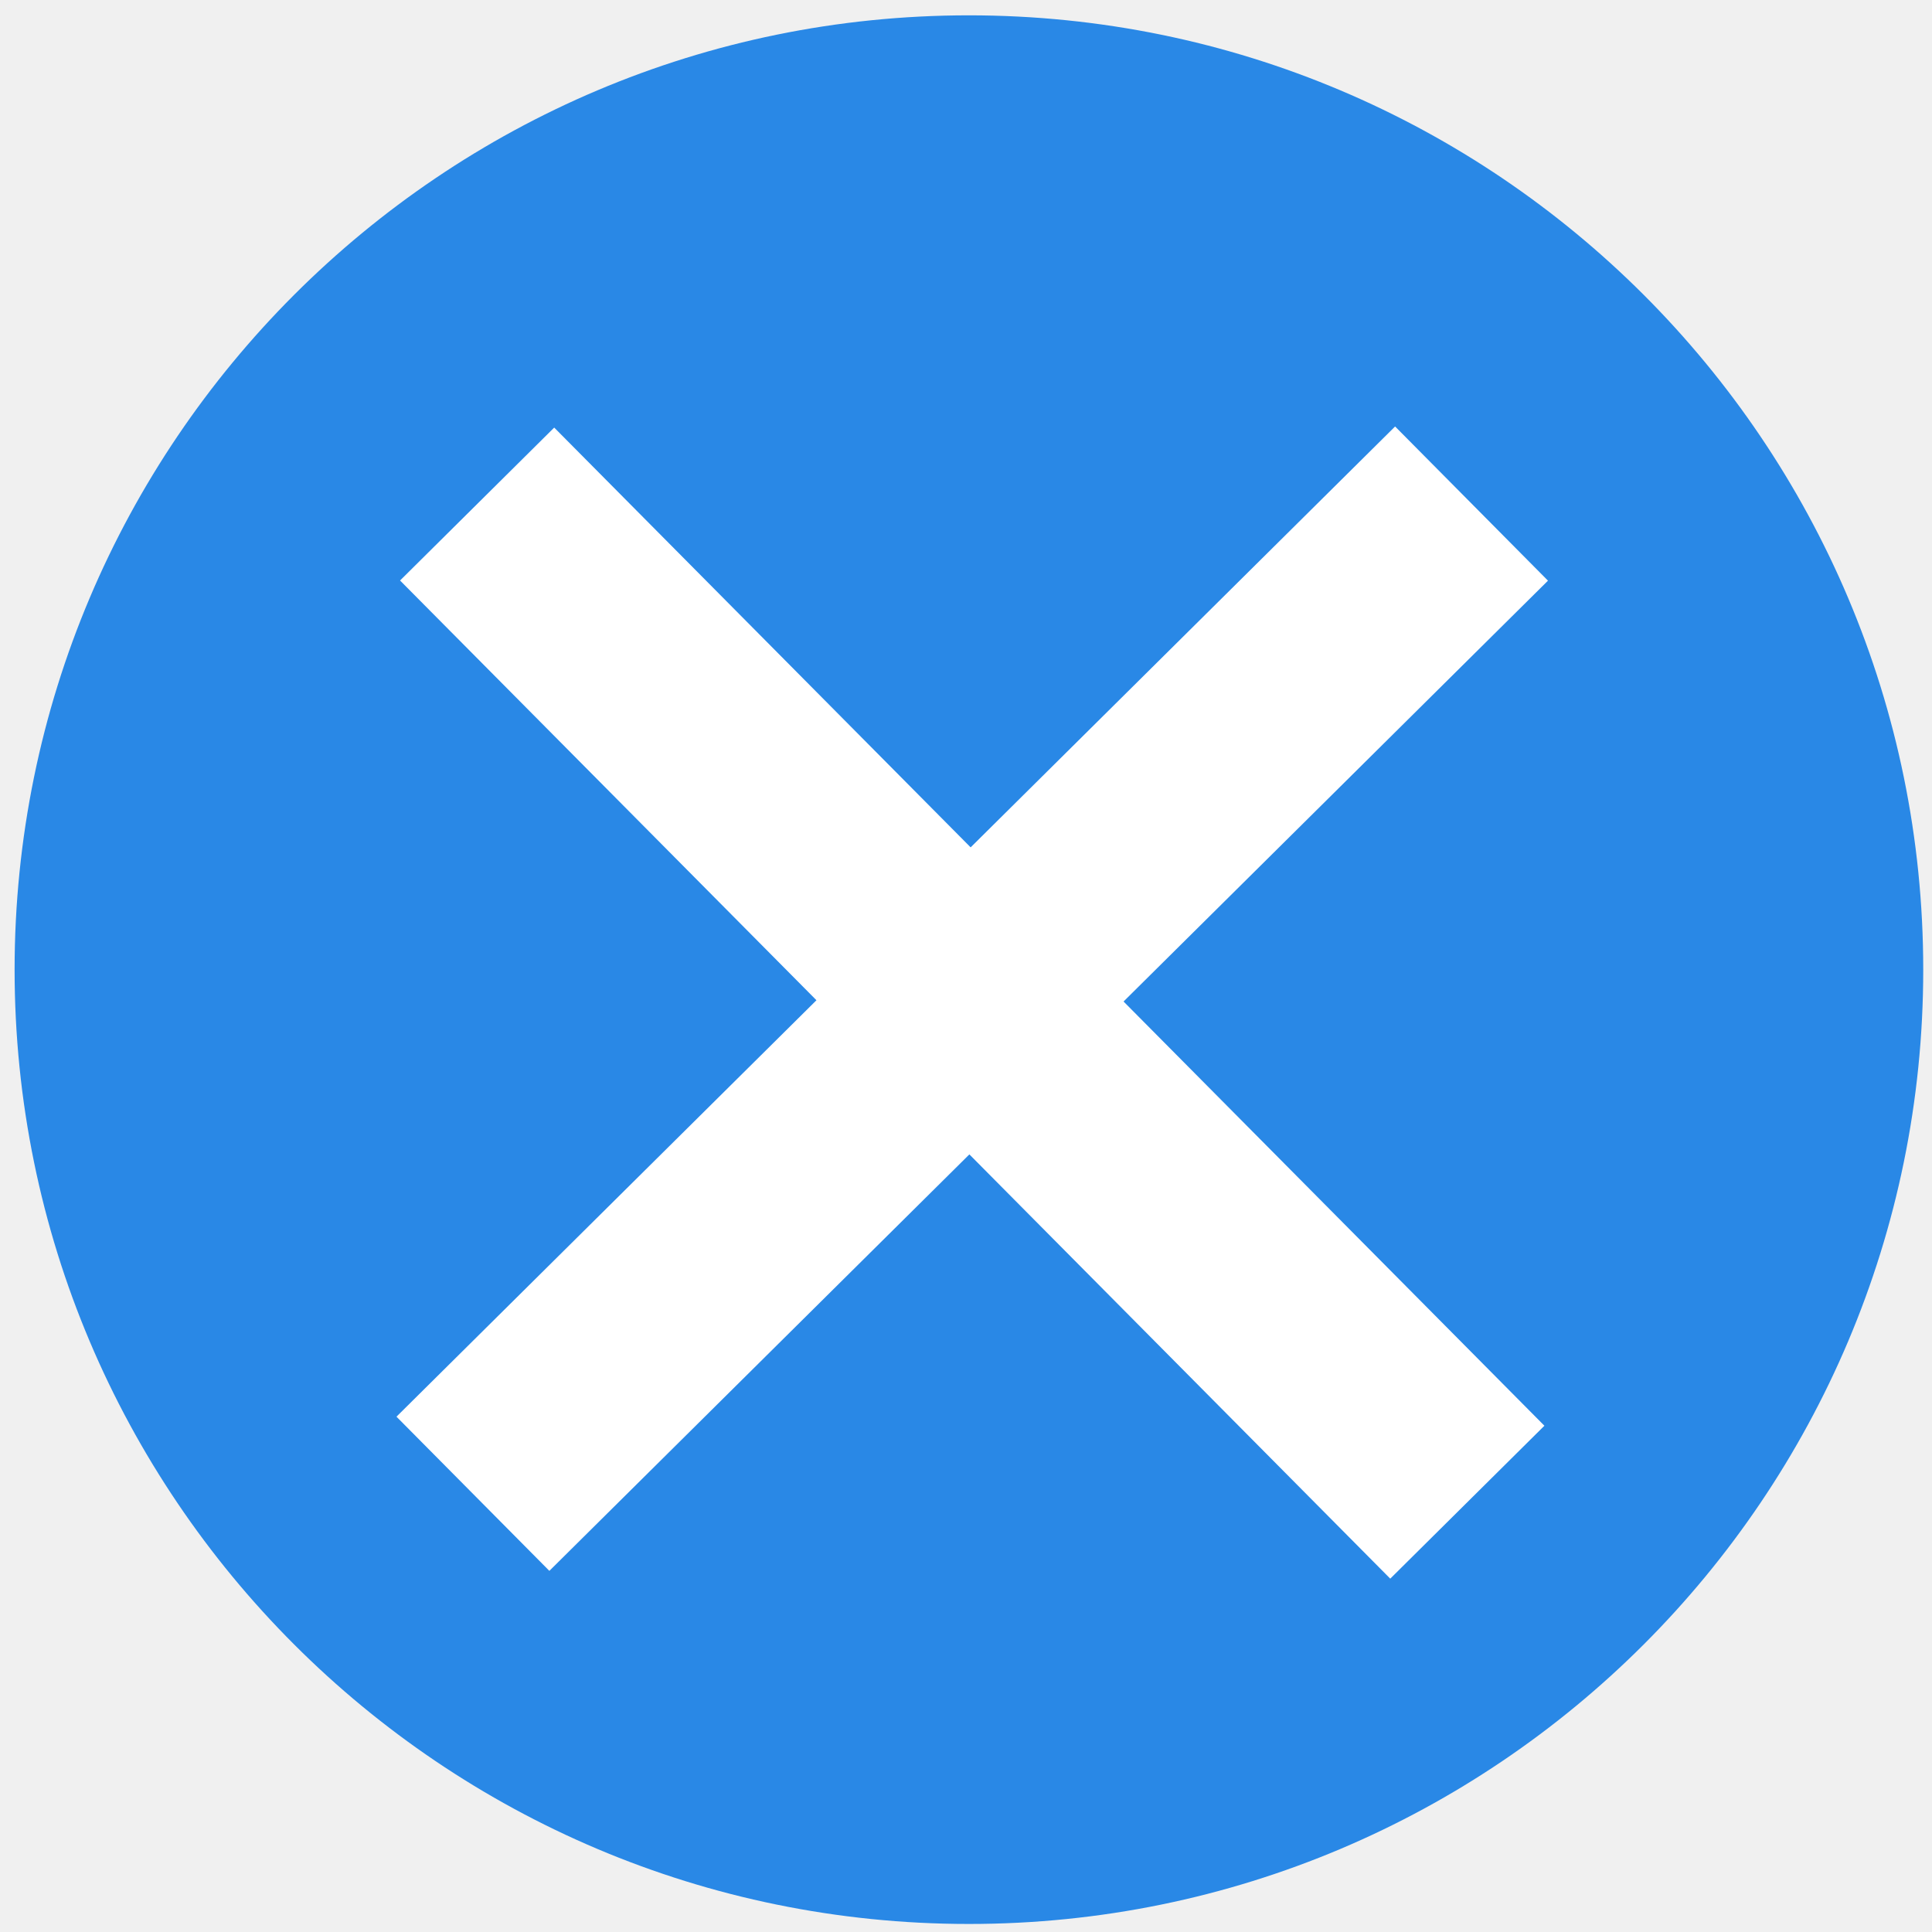
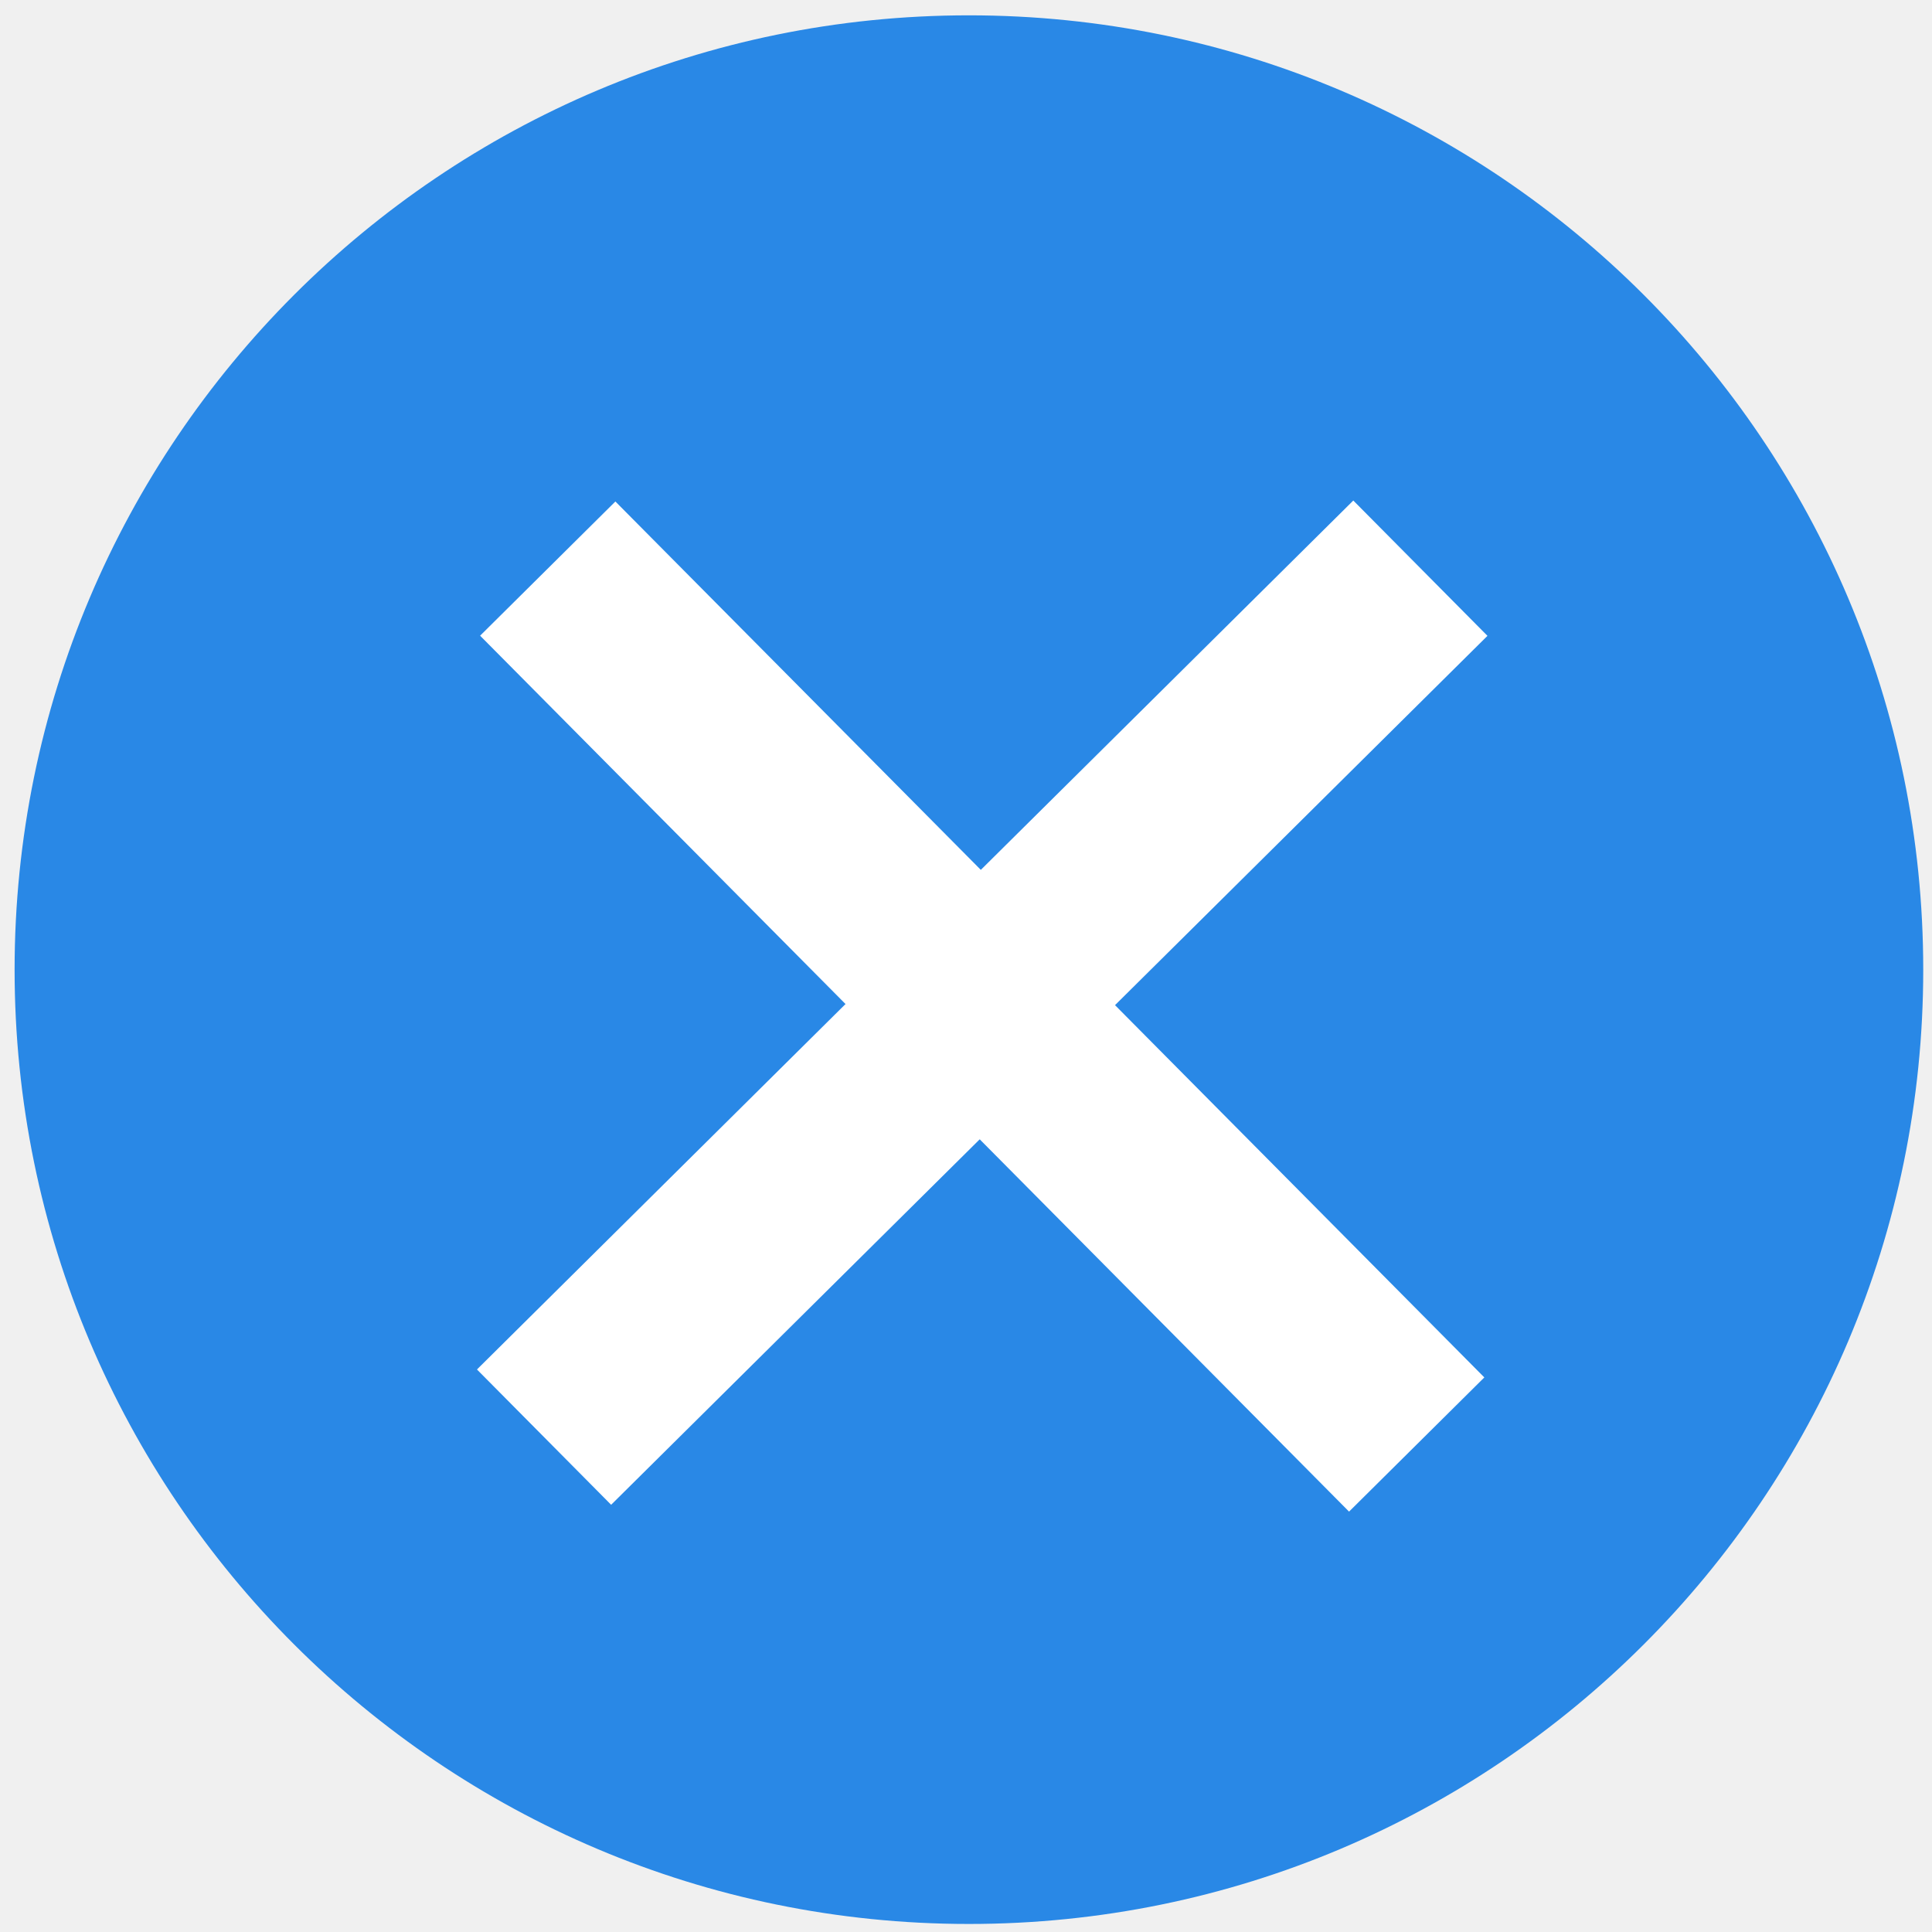
<svg xmlns="http://www.w3.org/2000/svg" width="10" height="10" viewBox="0 0 2.646 2.646" version="1.1" id="svg1">
  <defs id="defs1" />
  <g id="layer1">
    <circle style="fill:#2988e6;fill-opacity:1;stroke-width:1.726;stroke-linecap:round;stroke-linejoin:bevel" id="path2" cx="1.327" cy="1.328" r="1.307" />
-     <g id="g1" transform="matrix(0.6408961,0,0,0.6408961,0.4791409,0.52753)">
+     <g id="g1" transform="matrix(0.5624181,0,0,0.5624181,0.5971918,0.6358708)">
      <path style="fill:none;fill-opacity:1;stroke:#ffffff;stroke-width:0.464;stroke-linecap:butt;stroke-linejoin:miter;stroke-dasharray:none;stroke-opacity:1" d="M 0.272,0.254 2.388,2.387" id="path1" />
      <path style="fill:none;fill-opacity:1;stroke:#ffffff;stroke-width:0.464;stroke-linecap:butt;stroke-linejoin:miter;stroke-dasharray:none;stroke-opacity:1" d="M 2.397,0.253 0.263,2.369" id="path1-5" />
    </g>
  </g>
</svg>
